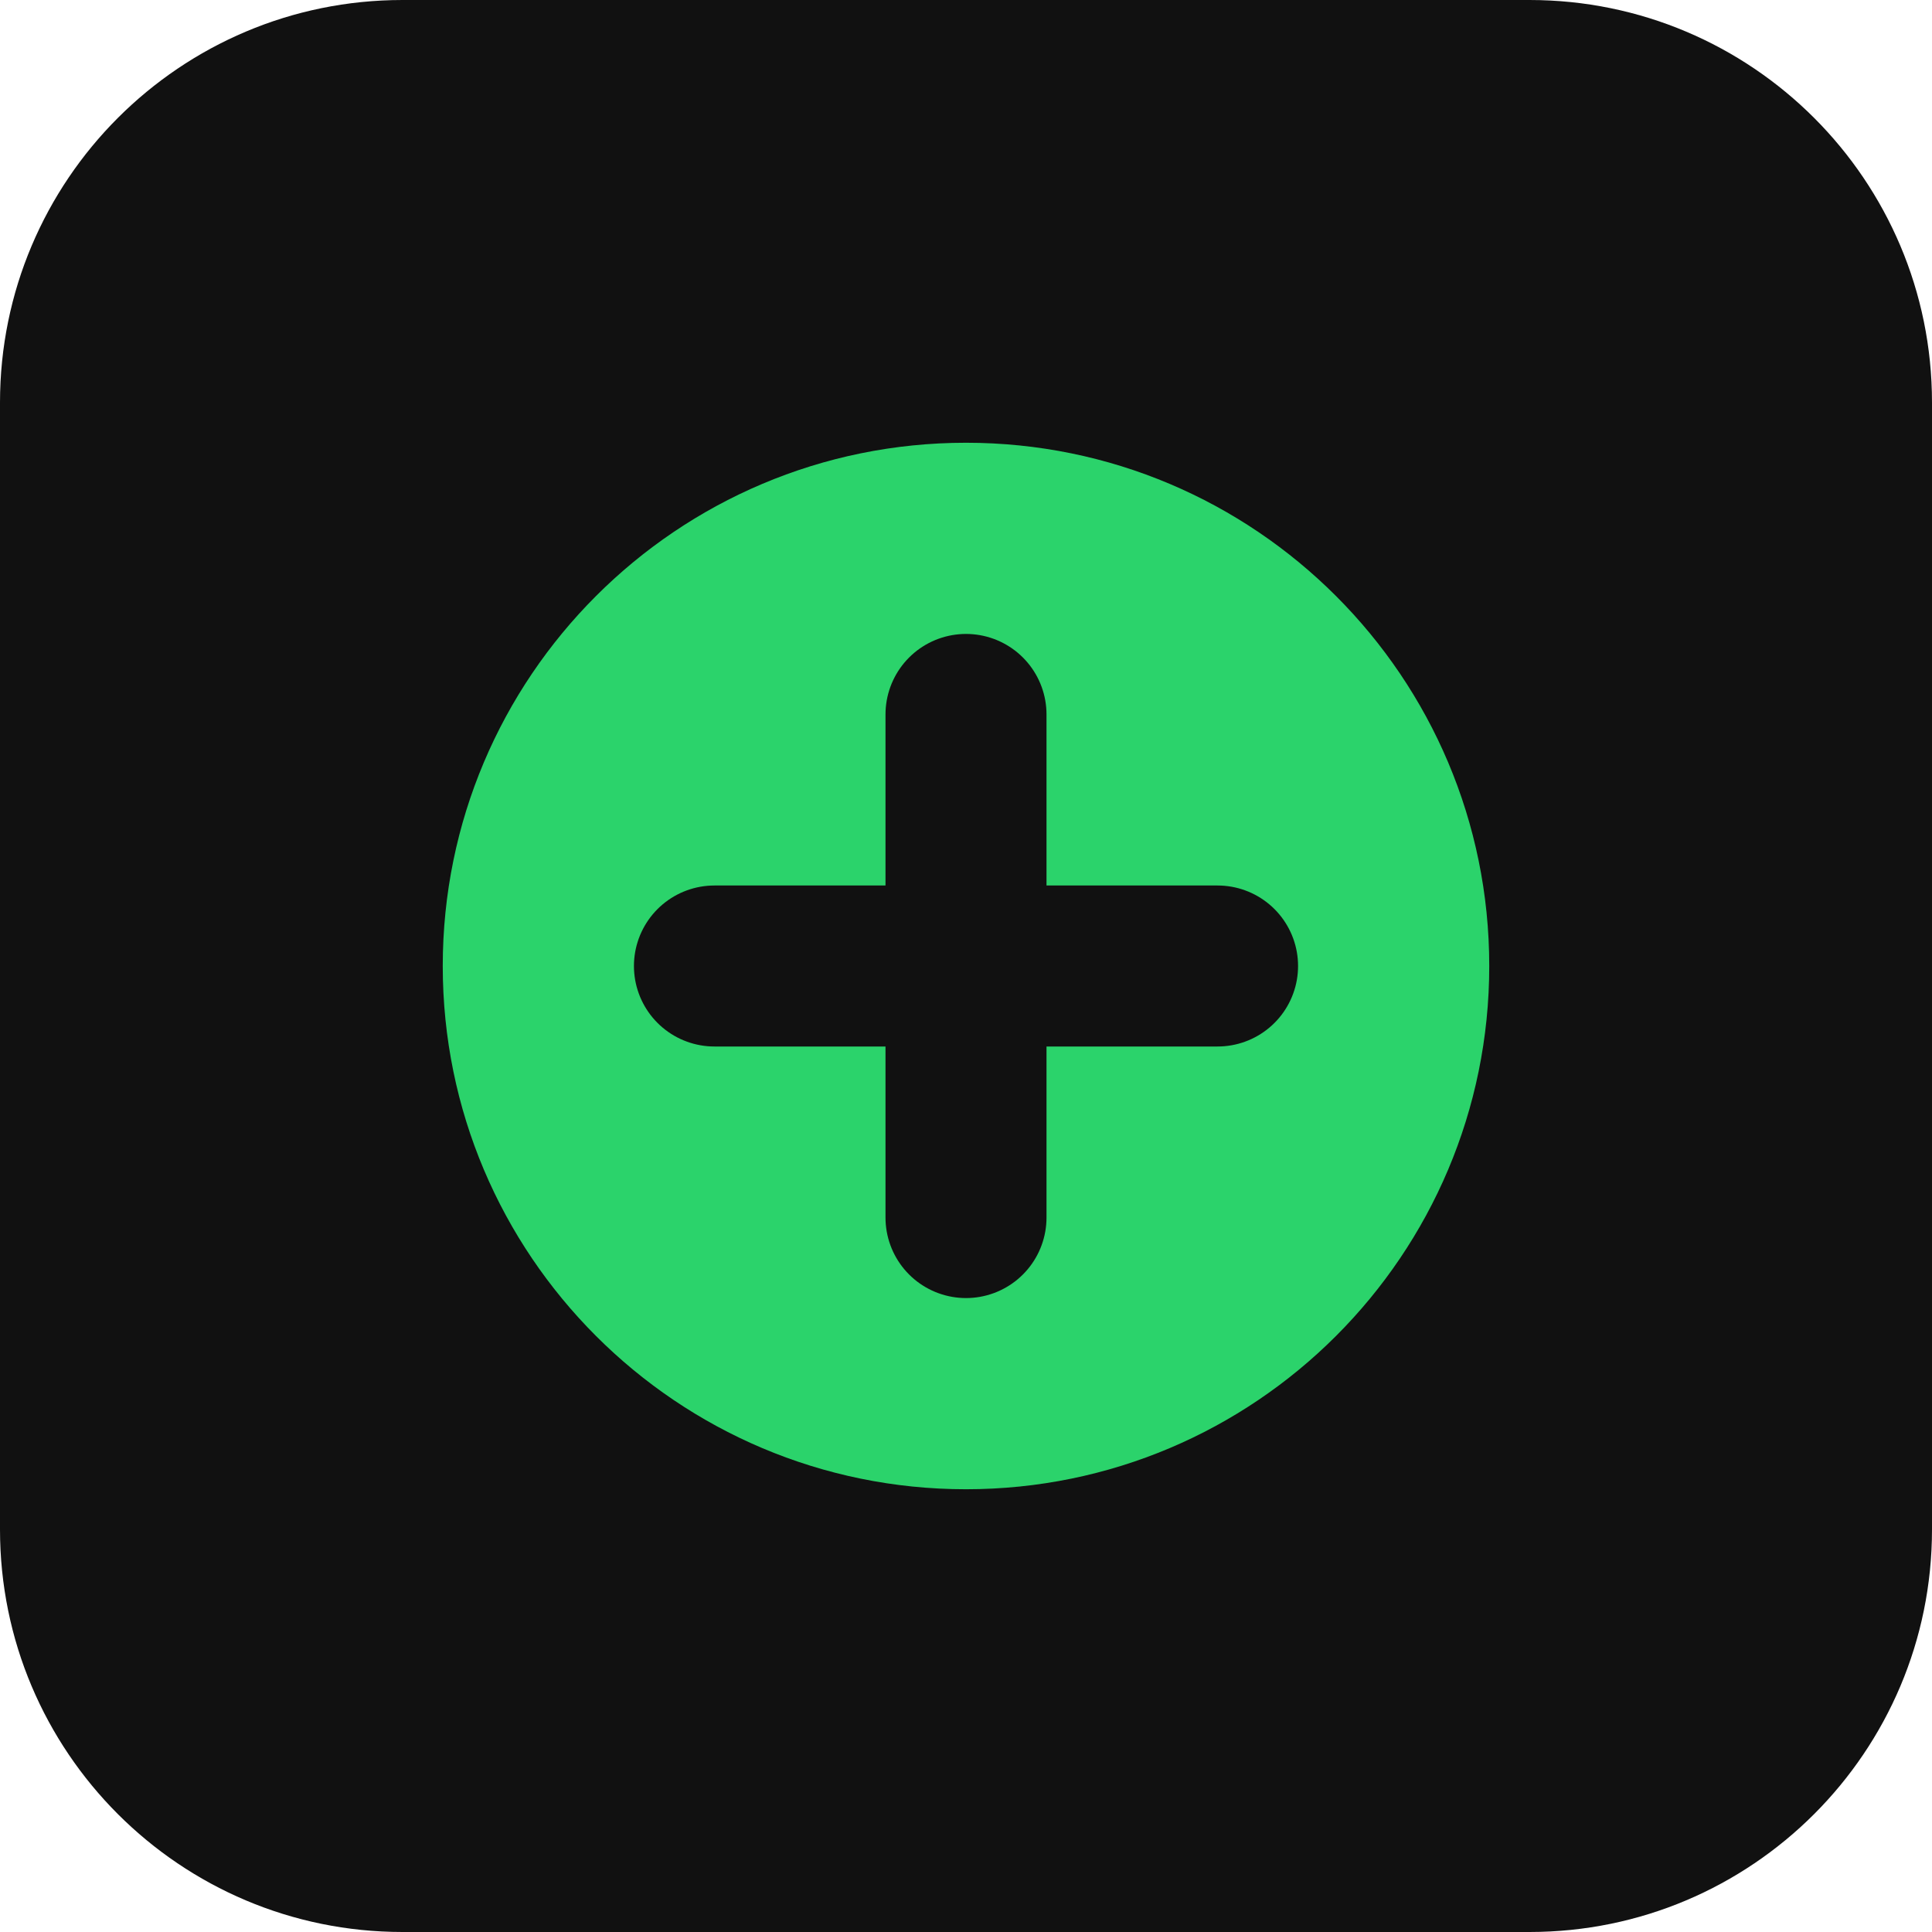
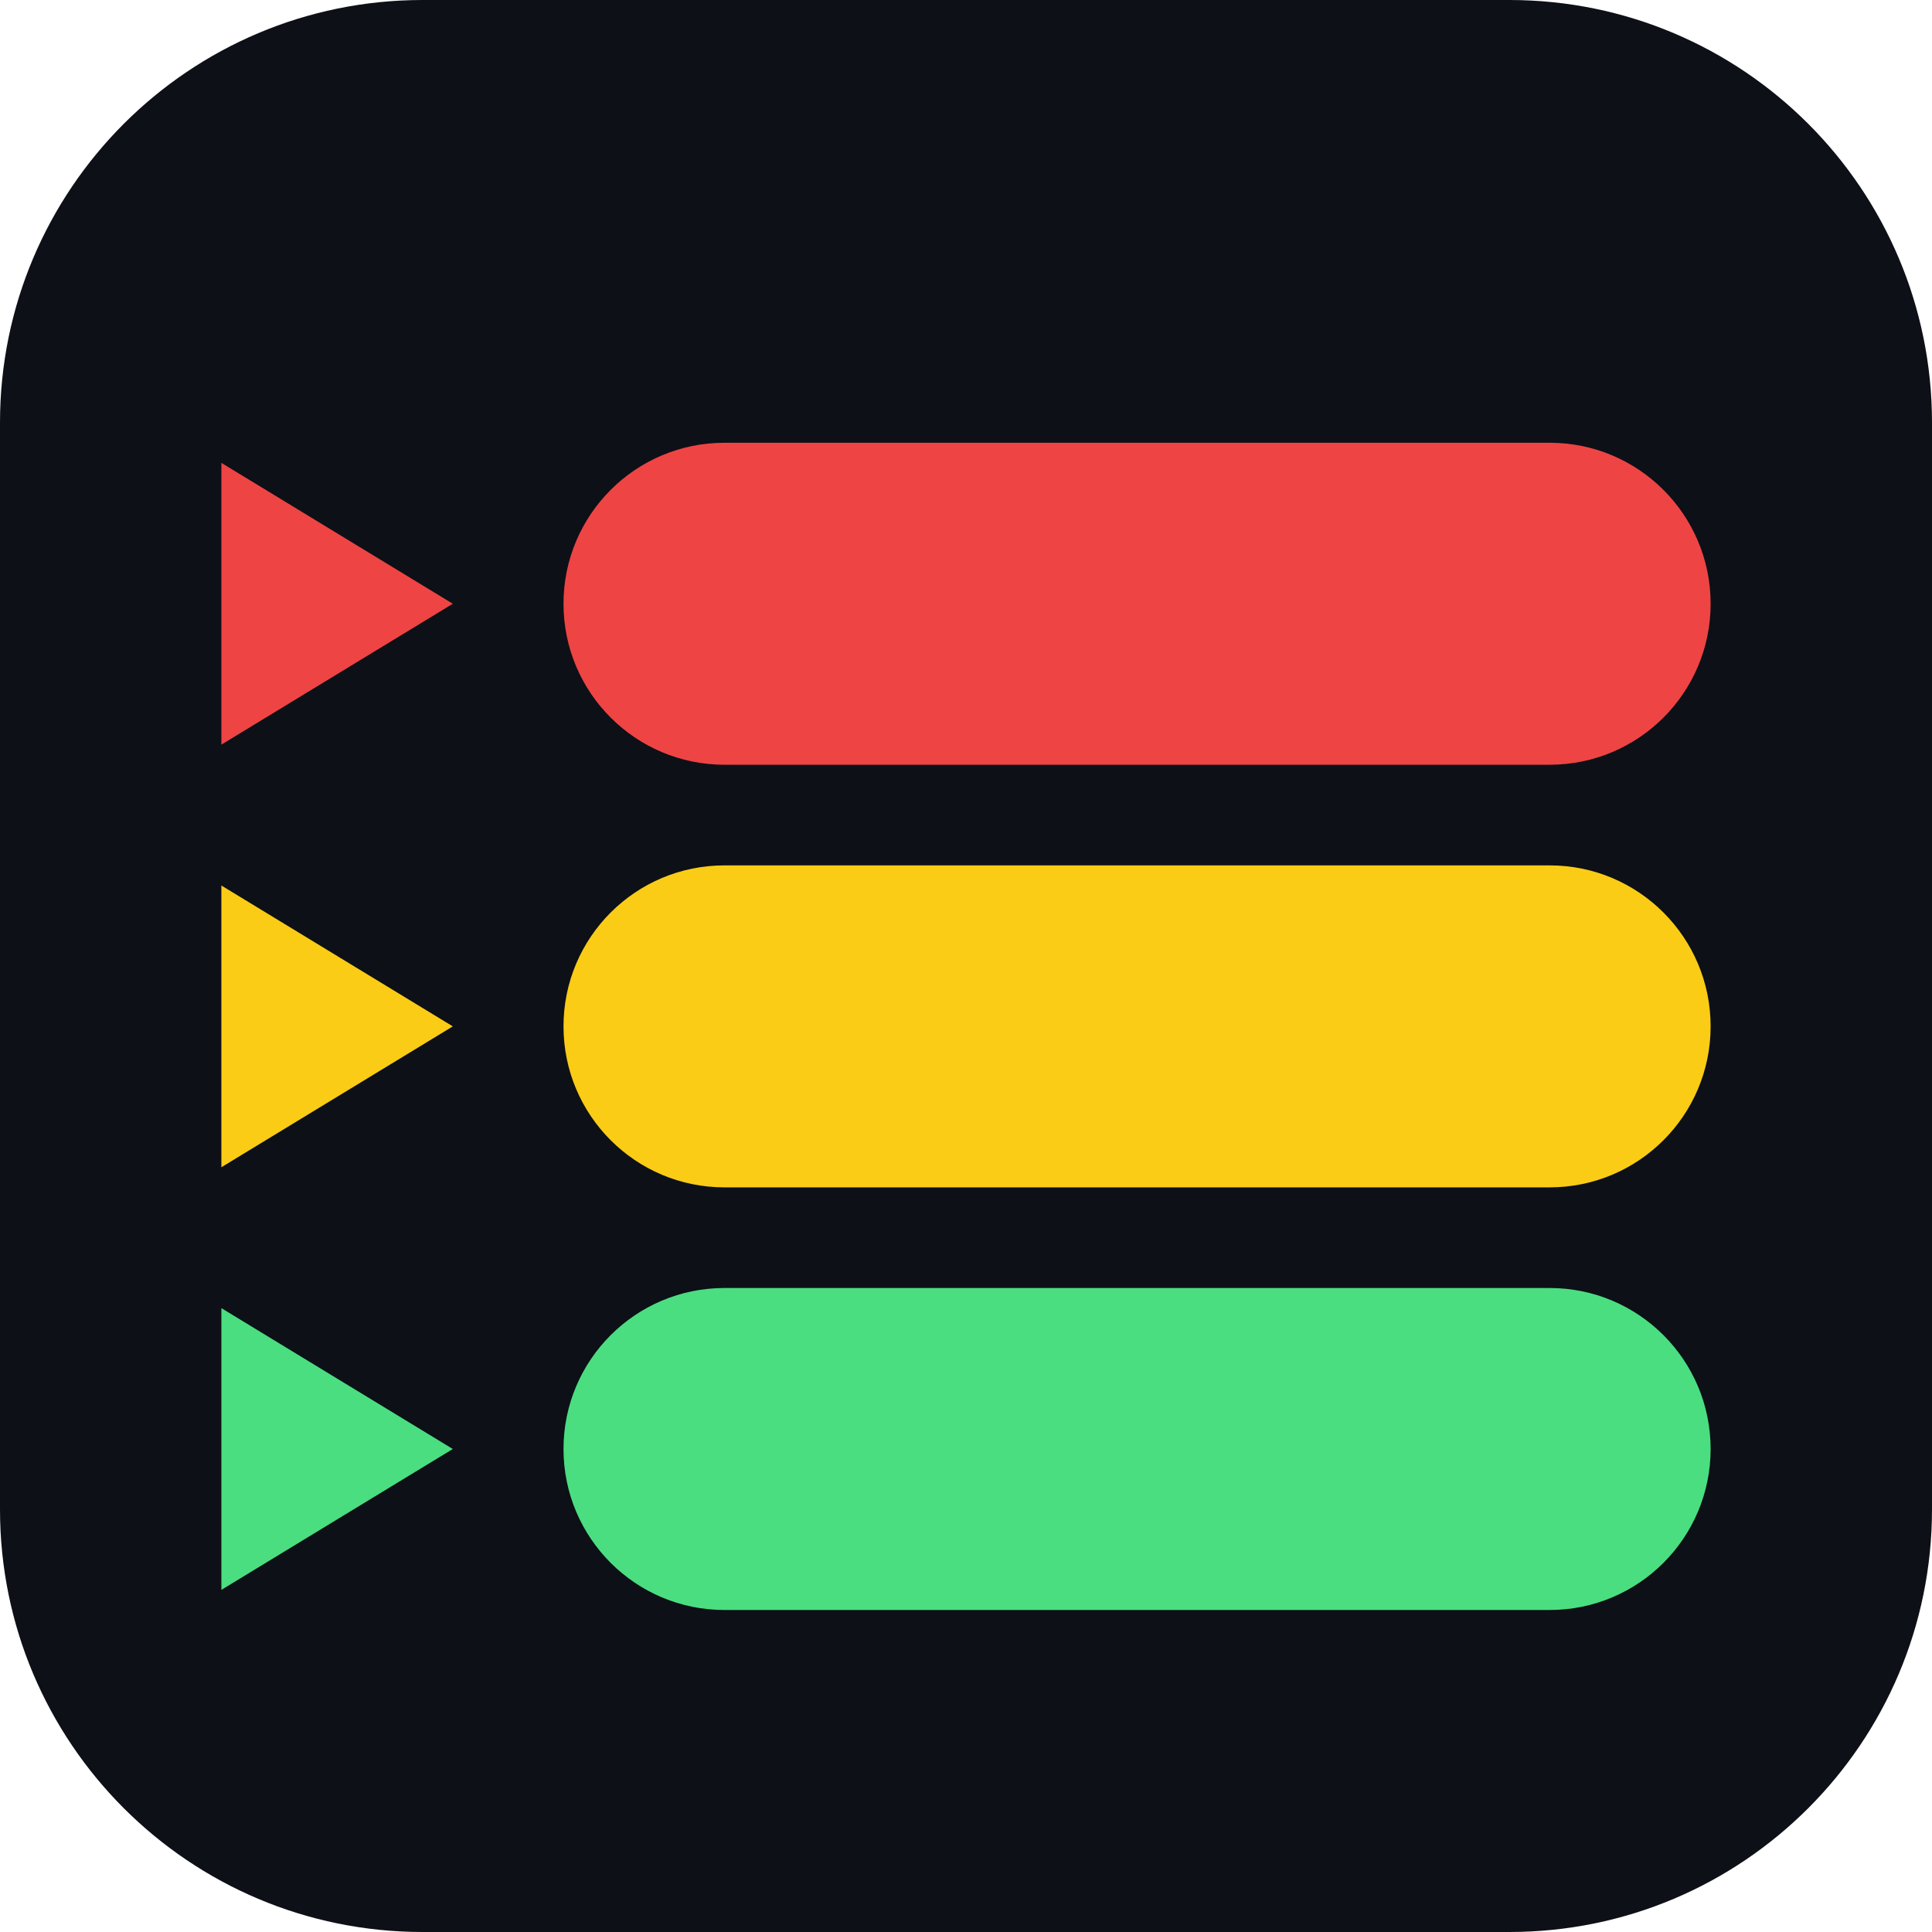
<svg xmlns="http://www.w3.org/2000/svg" width="192" height="192" viewBox="0 0 192 192" fill="none">
-   <rect width="192" height="192" rx="40" fill="#111111" />
-   <circle cx="96" cy="96" r="52" fill="#2BD36B" />
-   <path d="M71 96H121" stroke="#111111" stroke-width="16" stroke-linecap="round" />
-   <path d="M96 71V121" stroke="#111111" stroke-width="16" stroke-linecap="round" />
+   <rect width="192" height="192" rx="42" fill="#0D1017" />
+   <path d="M22 46L45 60L22 74V46Z" fill="#EF4444" />
+   <rect x="56" y="44" width="114" height="32" rx="16" fill="#EF4444" />
+   <path d="M22 88L45 102L22 116V88Z" fill="#FACC15" />
+   <rect x="56" y="86" width="114" height="32" rx="16" fill="#FACC15" />
+   <path d="M22 130L45 144L22 158V130Z" fill="#4ADE80" />
+   <rect x="56" y="128" width="114" height="32" rx="16" fill="#4ADE80" />
</svg>
